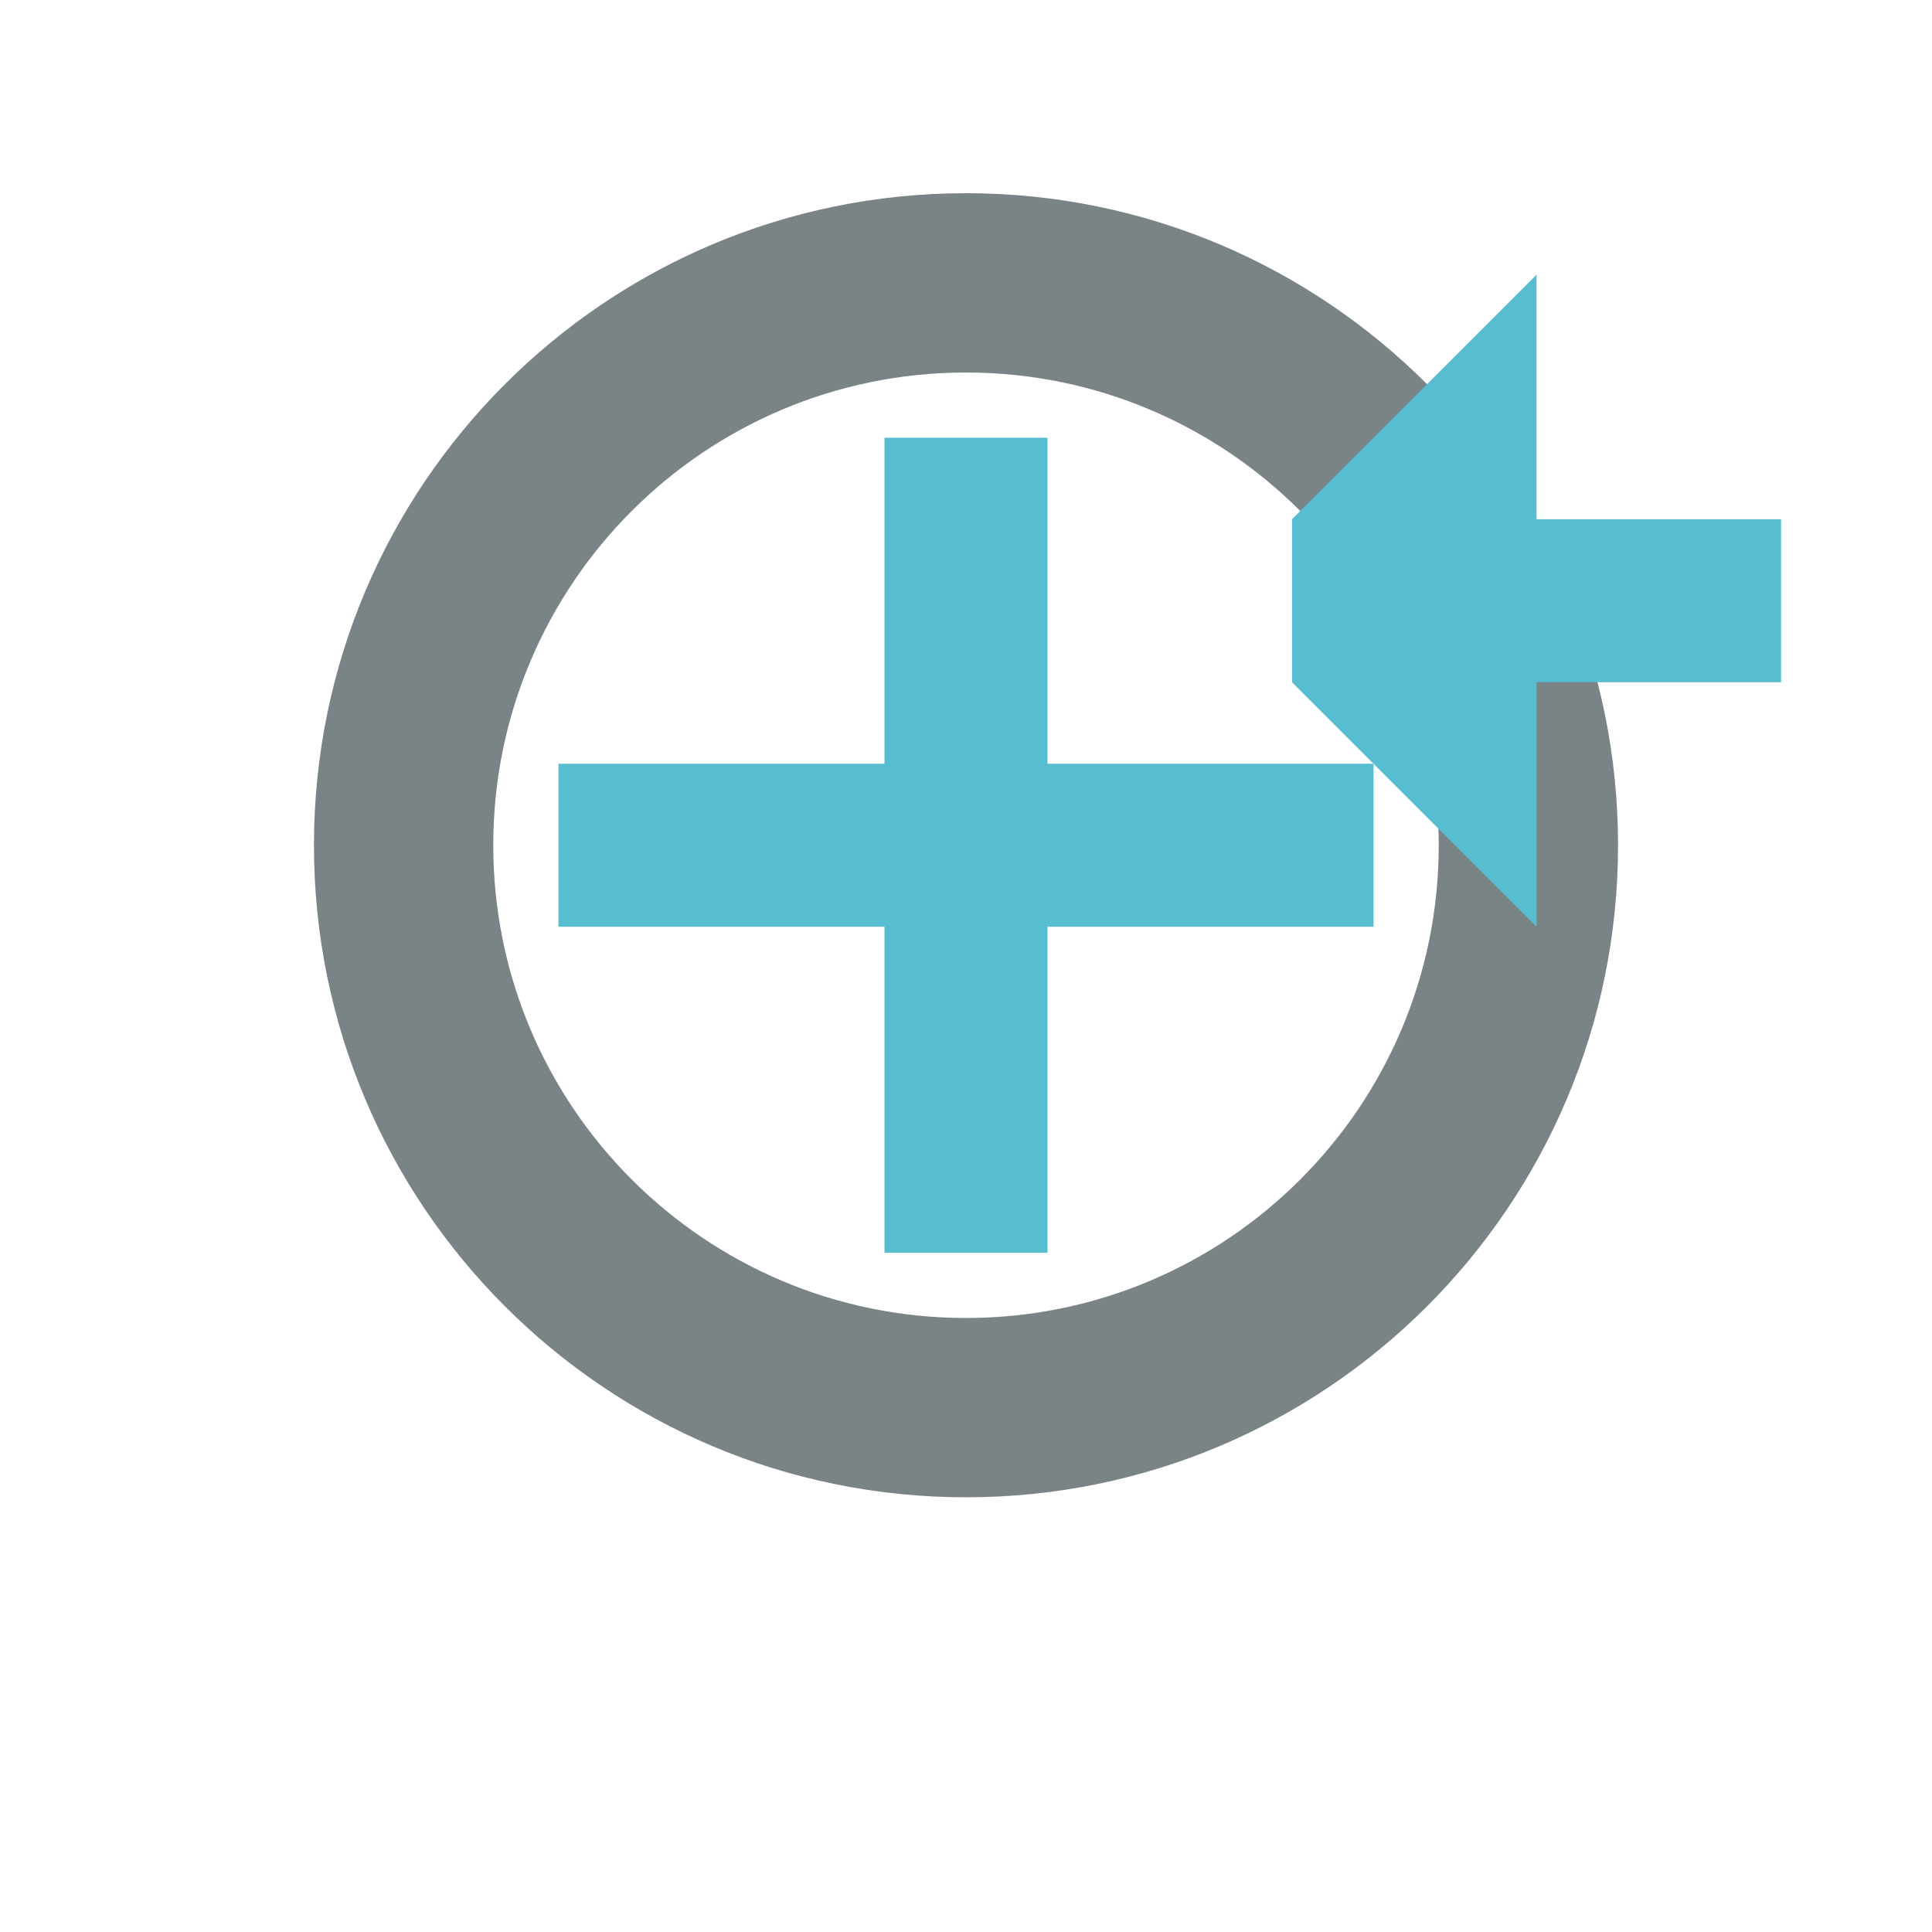
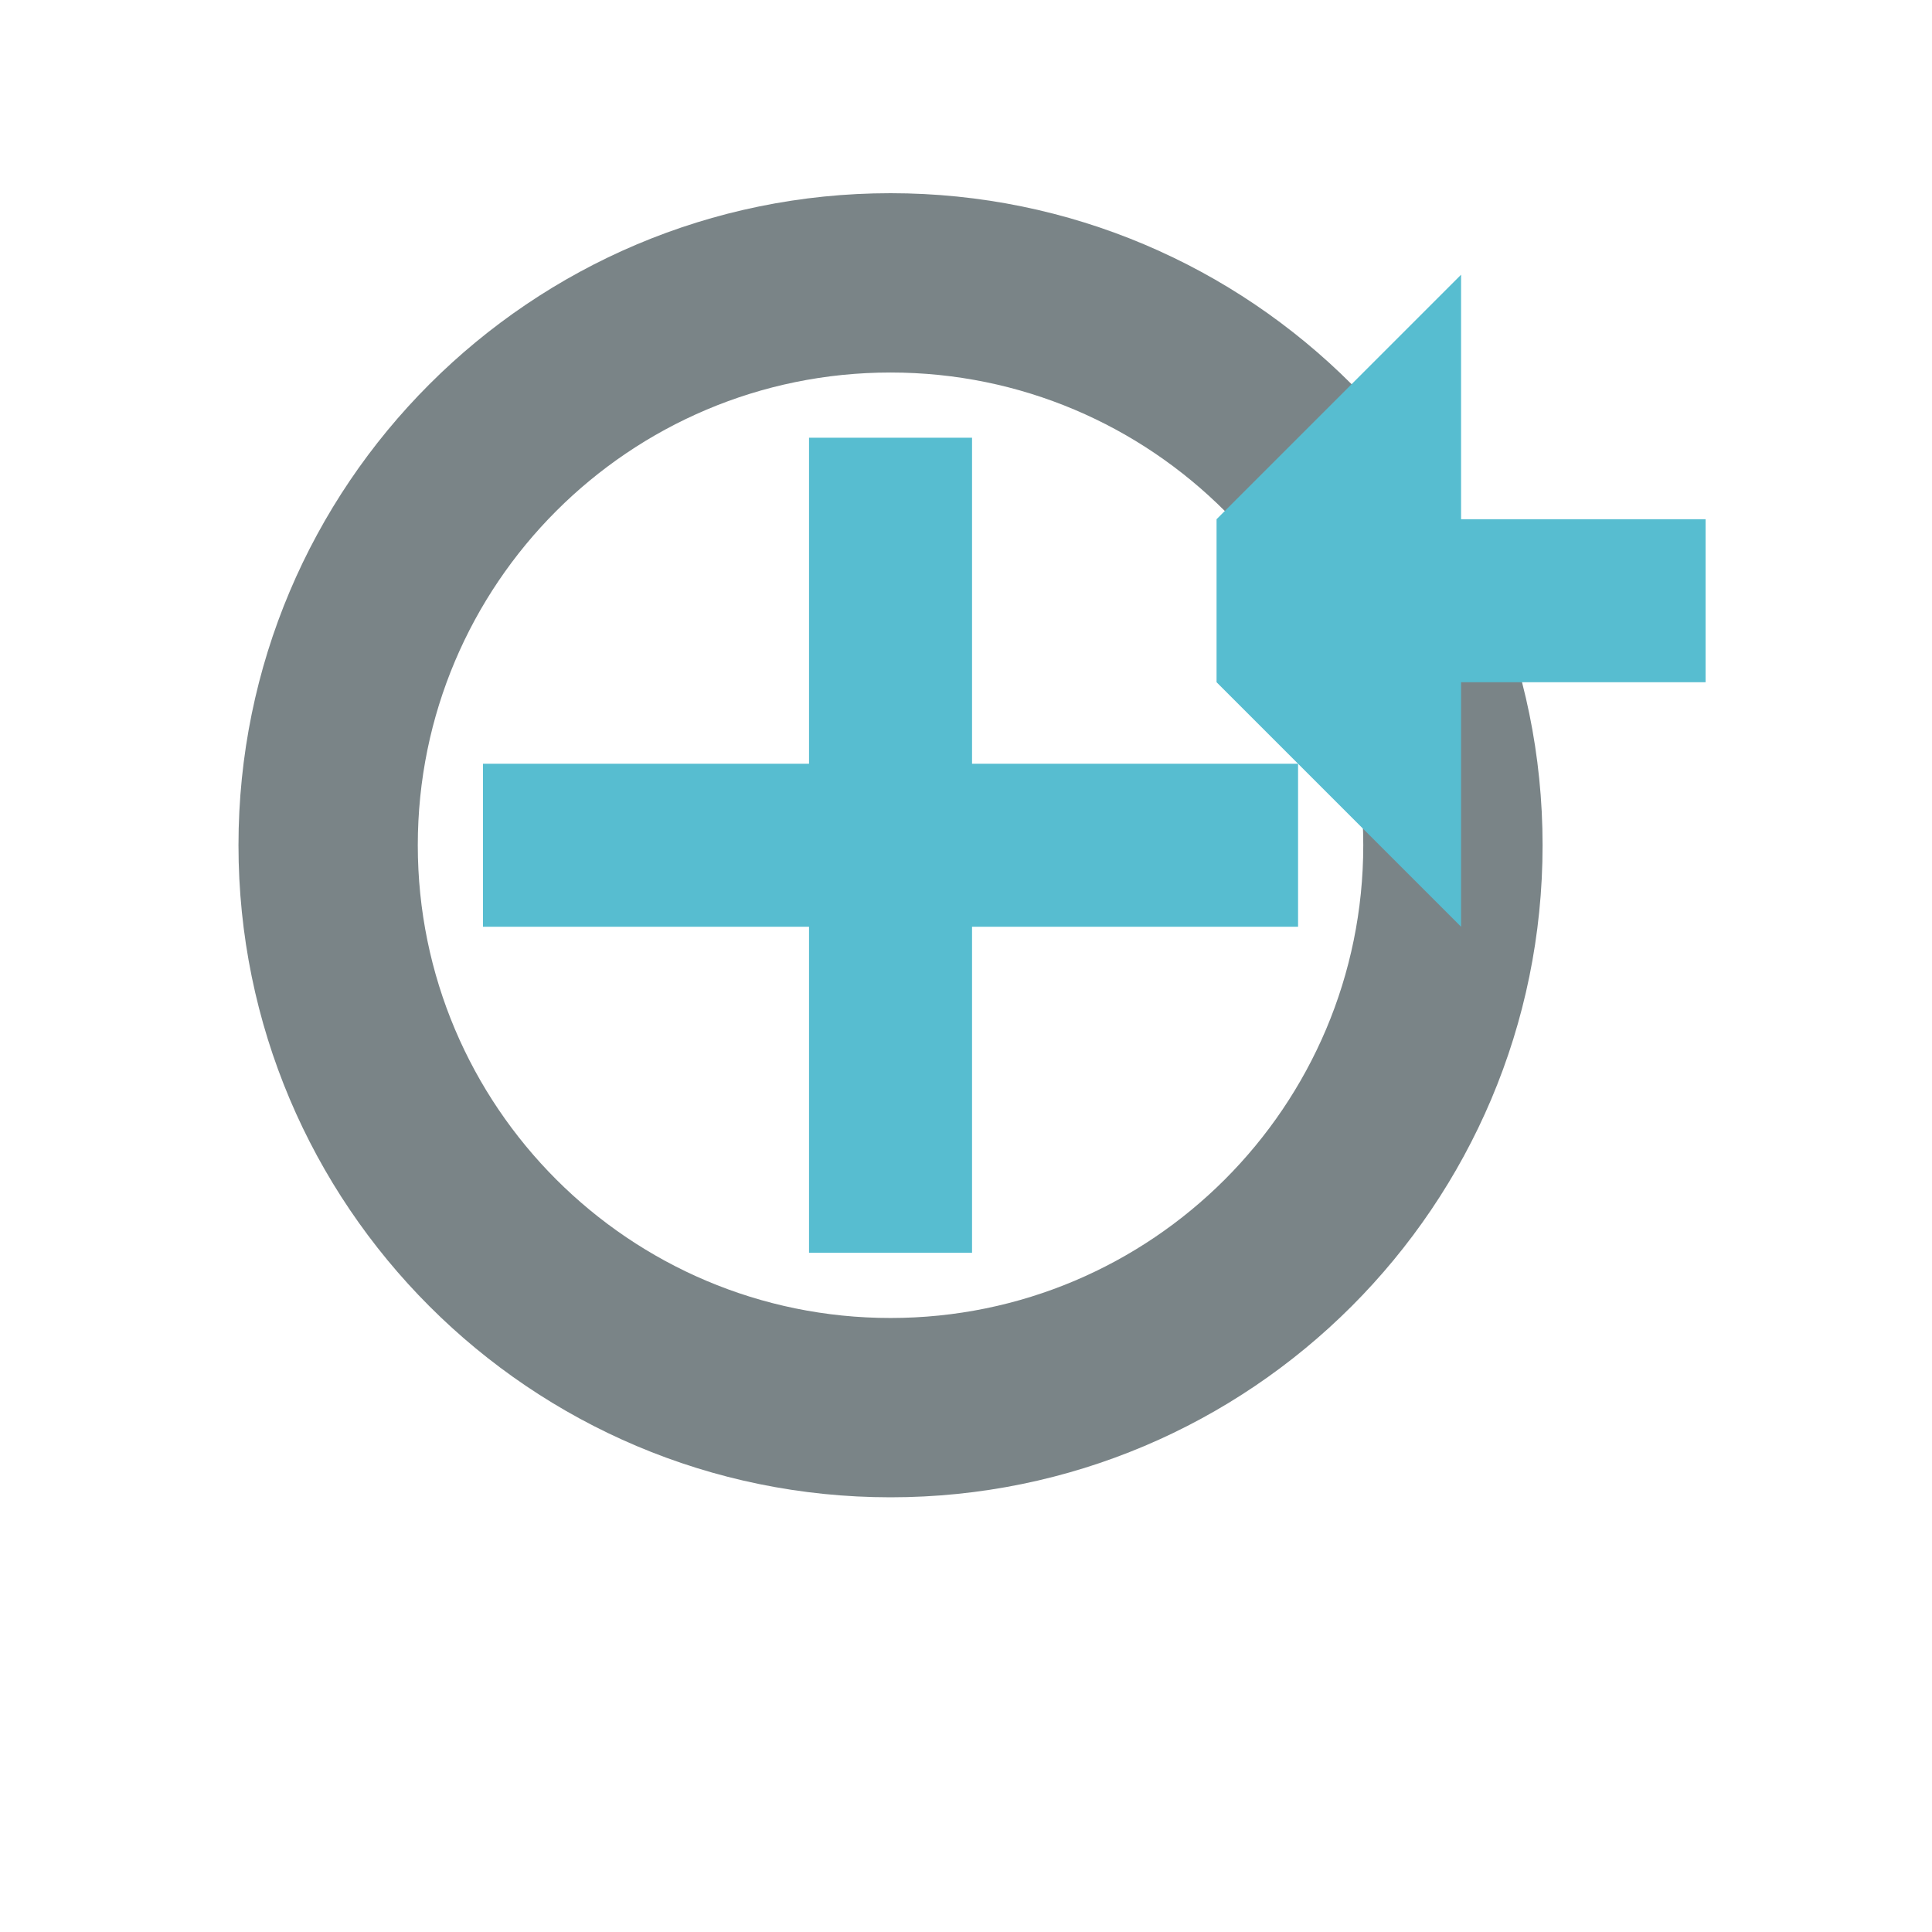
<svg xmlns="http://www.w3.org/2000/svg" width="32" height="32" viewBox="0 0 32 32" fill="none">
-   <g transform="translate(16 14) scale(1.35) translate(-16 -16)">
-     <path fill-rule="evenodd" clip-rule="evenodd" d="M16 8C20.418 8 24 11.582 24 16C24 20.418 20.418 24 16 24C11.582 24 8 20.418 8 16C8 11.582 11.582 8 16 8ZM16 10.2C12.797 10.2 10.2 12.797 10.2 16C10.2 19.203 12.797 21.8 16 21.8C19.203 21.8 21.8 19.203 21.8 16C21.8 12.797 19.203 10.2 16 10.2Z" fill="#7A8487" />
-     <path d="M15 11H17V21H15V11ZM11 15H21V17H11V15Z" fill="#57BDD0" />
-     <path d="M20 12L23 9V12H26V14H23V17L20 14V12Z" fill="#57BDD0" />
+   <g data-normalized="1" transform="translate(16.000 14.000) scale(1) translate(-17.250 -14.000)">
+     <g transform="translate(16 14) scale(1.35) translate(-16 -16)">
+       <path fill-rule="evenodd" clip-rule="evenodd" d="M16 8C20.418 8 24 11.582 24 16C24 20.418 20.418 24 16 24C11.582 24 8 20.418 8 16C8 11.582 11.582 8 16 8ZM16 10.2C12.797 10.2 10.2 12.797 10.2 16C10.2 19.203 12.797 21.8 16 21.8C19.203 21.8 21.8 19.203 21.8 16C21.8 12.797 19.203 10.2 16 10.2Z" fill="#7A8487" />
+       <path d="M15 11H17V21H15V11ZM11 15H21V17H11V15Z" fill="#57BDD0" />
+       <path d="M20 12L23 9V12H26V14H23V17L20 14V12Z" fill="#57BDD0" />
+     </g>
  </g>
</svg>
